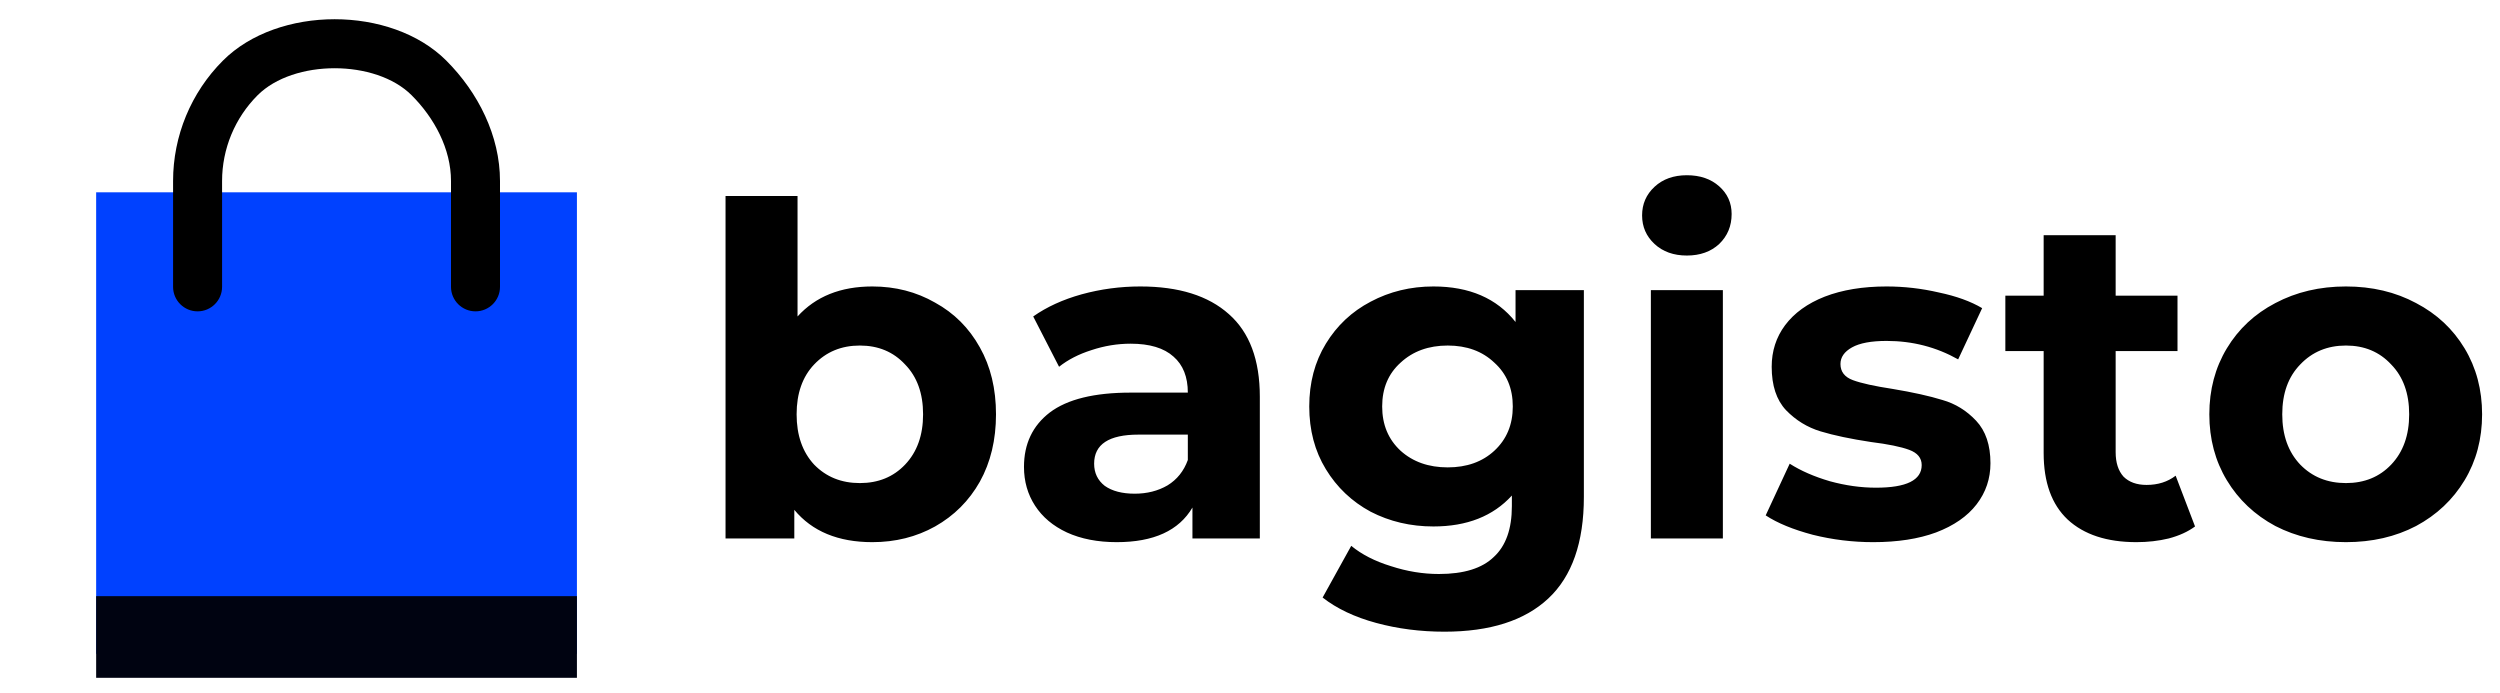
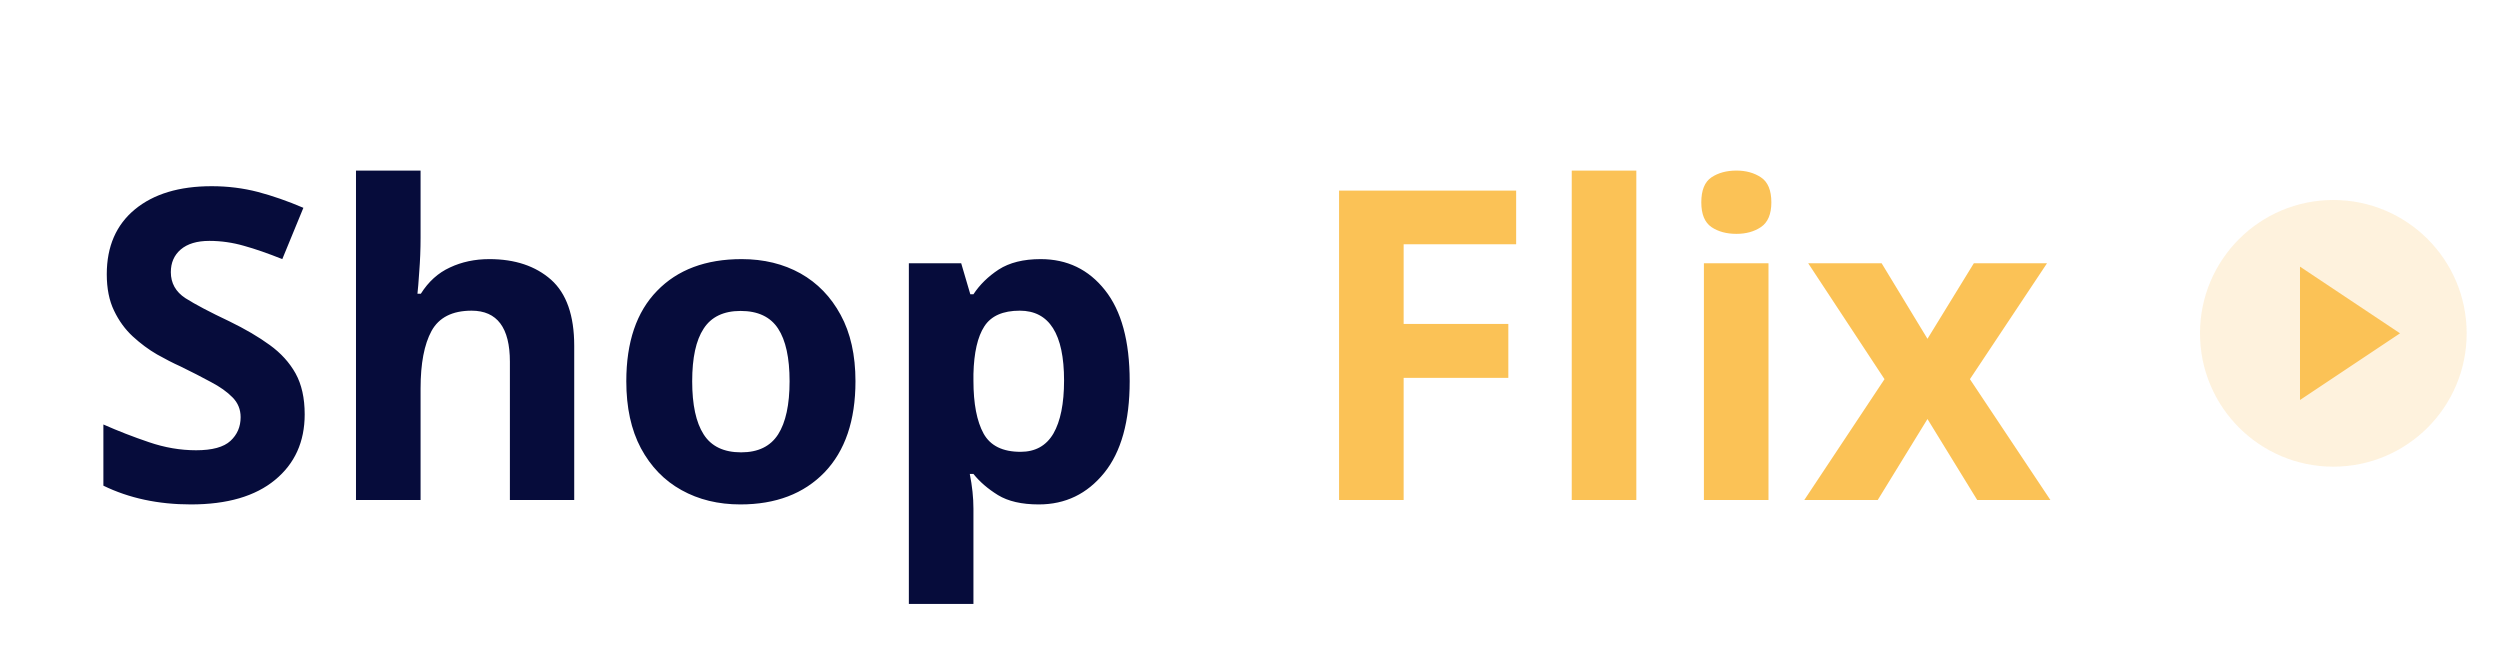
- <svg xmlns="http://www.w3.org/2000/svg" width="130" height="36" viewBox="0 0 130 36" fill="none">
-   <rect x="5" y="10" width="25" height="24" fill="#0041FF" />
-   <path fill-rule="evenodd" clip-rule="evenodd" d="M21.404 4.952C19.532 3.08 15.268 3.08 13.396 4.952C12.213 6.135 11.548 7.74 11.548 9.413V14.916C11.548 15.619 10.977 16.19 10.274 16.19C9.57 16.19 9 15.619 9 14.916V9.413C9 7.064 9.933 4.811 11.594 3.15C14.461 0.283 20.339 0.283 23.206 3.15C24.867 4.811 26 7.064 26 9.413V14.916C26 15.619 25.43 16.19 24.726 16.19C24.023 16.19 23.452 15.619 23.452 14.916V9.413C23.452 7.74 22.588 6.135 21.404 4.952Z" fill="black" />
-   <rect x="5" y="31" width="25" height="4.246" fill="#000311" />
-   <path d="M45.36 14.896C46.56 14.896 47.648 15.176 48.624 15.736C49.616 16.28 50.392 17.056 50.952 18.064C51.512 19.056 51.792 20.216 51.792 21.544C51.792 22.872 51.512 24.04 50.952 25.048C50.392 26.04 49.616 26.816 48.624 27.376C47.648 27.92 46.56 28.192 45.36 28.192C43.584 28.192 42.232 27.632 41.304 26.512V28H37.728V10.192H41.472V16.456C42.416 15.416 43.712 14.896 45.36 14.896ZM44.712 25.12C45.672 25.12 46.456 24.8 47.064 24.16C47.688 23.504 48 22.632 48 21.544C48 20.456 47.688 19.592 47.064 18.952C46.456 18.296 45.672 17.968 44.712 17.968C43.752 17.968 42.96 18.296 42.336 18.952C41.728 19.592 41.424 20.456 41.424 21.544C41.424 22.632 41.728 23.504 42.336 24.16C42.96 24.8 43.752 25.12 44.712 25.12ZM59.295 14.896C61.295 14.896 62.831 15.376 63.903 16.336C64.975 17.28 65.511 18.712 65.511 20.632V28H62.007V26.392C61.303 27.592 59.991 28.192 58.071 28.192C57.079 28.192 56.215 28.024 55.479 27.688C54.759 27.352 54.207 26.888 53.823 26.296C53.439 25.704 53.247 25.032 53.247 24.28C53.247 23.08 53.695 22.136 54.591 21.448C55.503 20.76 56.903 20.416 58.791 20.416H61.767C61.767 19.6 61.519 18.976 61.023 18.544C60.527 18.096 59.783 17.872 58.791 17.872C58.103 17.872 57.423 17.984 56.751 18.208C56.095 18.416 55.535 18.704 55.071 19.072L53.727 16.456C54.431 15.96 55.271 15.576 56.247 15.304C57.239 15.032 58.255 14.896 59.295 14.896ZM59.007 25.672C59.647 25.672 60.215 25.528 60.711 25.24C61.207 24.936 61.559 24.496 61.767 23.92V22.6H59.199C57.663 22.6 56.895 23.104 56.895 24.112C56.895 24.592 57.079 24.976 57.447 25.264C57.831 25.536 58.351 25.672 59.007 25.672ZM82.361 15.088V25.84C82.361 28.208 81.745 29.968 80.513 31.12C79.281 32.272 77.481 32.848 75.112 32.848C73.865 32.848 72.68 32.696 71.561 32.392C70.441 32.088 69.513 31.648 68.776 31.072L70.264 28.384C70.808 28.832 71.496 29.184 72.329 29.44C73.16 29.712 73.993 29.848 74.825 29.848C76.121 29.848 77.073 29.552 77.68 28.96C78.305 28.384 78.617 27.504 78.617 26.32V25.768C77.641 26.84 76.281 27.376 74.537 27.376C73.353 27.376 72.264 27.12 71.272 26.608C70.296 26.08 69.52 25.344 68.945 24.4C68.368 23.456 68.081 22.368 68.081 21.136C68.081 19.904 68.368 18.816 68.945 17.872C69.52 16.928 70.296 16.2 71.272 15.688C72.264 15.16 73.353 14.896 74.537 14.896C76.409 14.896 77.832 15.512 78.808 16.744V15.088H82.361ZM75.281 24.304C76.272 24.304 77.081 24.016 77.704 23.44C78.344 22.848 78.665 22.08 78.665 21.136C78.665 20.192 78.344 19.432 77.704 18.856C77.081 18.264 76.272 17.968 75.281 17.968C74.288 17.968 73.472 18.264 72.832 18.856C72.192 19.432 71.873 20.192 71.873 21.136C71.873 22.08 72.192 22.848 72.832 23.44C73.472 24.016 74.288 24.304 75.281 24.304ZM85.845 15.088H89.589V28H85.845V15.088ZM87.717 13.288C87.029 13.288 86.469 13.088 86.037 12.688C85.605 12.288 85.389 11.792 85.389 11.2C85.389 10.608 85.605 10.112 86.037 9.712C86.469 9.312 87.029 9.112 87.717 9.112C88.405 9.112 88.965 9.304 89.397 9.688C89.829 10.072 90.045 10.552 90.045 11.128C90.045 11.752 89.829 12.272 89.397 12.688C88.965 13.088 88.405 13.288 87.717 13.288ZM97.408 28.192C96.336 28.192 95.288 28.064 94.264 27.808C93.24 27.536 92.424 27.2 91.816 26.8L93.064 24.112C93.64 24.48 94.336 24.784 95.152 25.024C95.968 25.248 96.768 25.36 97.552 25.36C99.136 25.36 99.928 24.968 99.928 24.184C99.928 23.816 99.712 23.552 99.28 23.392C98.848 23.232 98.184 23.096 97.288 22.984C96.232 22.824 95.36 22.64 94.672 22.432C93.984 22.224 93.384 21.856 92.872 21.328C92.376 20.8 92.128 20.048 92.128 19.072C92.128 18.256 92.36 17.536 92.824 16.912C93.304 16.272 93.992 15.776 94.888 15.424C95.8 15.072 96.872 14.896 98.104 14.896C99.016 14.896 99.92 15 100.816 15.208C101.728 15.4 102.48 15.672 103.072 16.024L101.824 18.688C100.688 18.048 99.448 17.728 98.104 17.728C97.304 17.728 96.704 17.84 96.304 18.064C95.904 18.288 95.704 18.576 95.704 18.928C95.704 19.328 95.92 19.608 96.352 19.768C96.784 19.928 97.472 20.08 98.416 20.224C99.472 20.4 100.336 20.592 101.008 20.8C101.68 20.992 102.264 21.352 102.76 21.88C103.256 22.408 103.504 23.144 103.504 24.088C103.504 24.888 103.264 25.6 102.784 26.224C102.304 26.848 101.6 27.336 100.672 27.688C99.76 28.024 98.672 28.192 97.408 28.192ZM114.142 27.376C113.774 27.648 113.318 27.856 112.774 28C112.246 28.128 111.686 28.192 111.094 28.192C109.558 28.192 108.366 27.8 107.518 27.016C106.686 26.232 106.27 25.08 106.27 23.56V18.256H104.278V15.376H106.27V12.232H110.014V15.376H113.23V18.256H110.014V23.512C110.014 24.056 110.15 24.48 110.422 24.784C110.71 25.072 111.11 25.216 111.622 25.216C112.214 25.216 112.718 25.056 113.134 24.736L114.142 27.376ZM121.989 28.192C120.629 28.192 119.405 27.912 118.317 27.352C117.245 26.776 116.405 25.984 115.797 24.976C115.189 23.968 114.885 22.824 114.885 21.544C114.885 20.264 115.189 19.12 115.797 18.112C116.405 17.104 117.245 16.32 118.317 15.76C119.405 15.184 120.629 14.896 121.989 14.896C123.349 14.896 124.565 15.184 125.637 15.76C126.709 16.32 127.549 17.104 128.157 18.112C128.765 19.12 129.069 20.264 129.069 21.544C129.069 22.824 128.765 23.968 128.157 24.976C127.549 25.984 126.709 26.776 125.637 27.352C124.565 27.912 123.349 28.192 121.989 28.192ZM121.989 25.12C122.949 25.12 123.733 24.8 124.341 24.16C124.965 23.504 125.277 22.632 125.277 21.544C125.277 20.456 124.965 19.592 124.341 18.952C123.733 18.296 122.949 17.968 121.989 17.968C121.029 17.968 120.237 18.296 119.613 18.952C118.989 19.592 118.677 20.456 118.677 21.544C118.677 22.632 118.989 23.504 119.613 24.16C120.237 24.8 121.029 25.12 121.989 25.12Z" fill="black" />
+ <svg xmlns="http://www.w3.org/2000/svg" width="150" height="40" viewBox="0 0 150 40" fill="none">
+   <style>
+     .bold { font: bold 26px sans-serif; }
+     .navy { fill: #060c3b; }
+     .gold { fill: #fbc256; }
+   </style>
+   <text x="5" y="30" class="bold navy">Shop</text>
+   <text x="78" y="30" class="bold gold">Flix</text>
+   <circle cx="140" cy="20" r="8" fill="#fbc256" fill-opacity="0.2" />
+   <path d="M138 16L144 20L138 24V16Z" fill="#fbc256" />
</svg>
